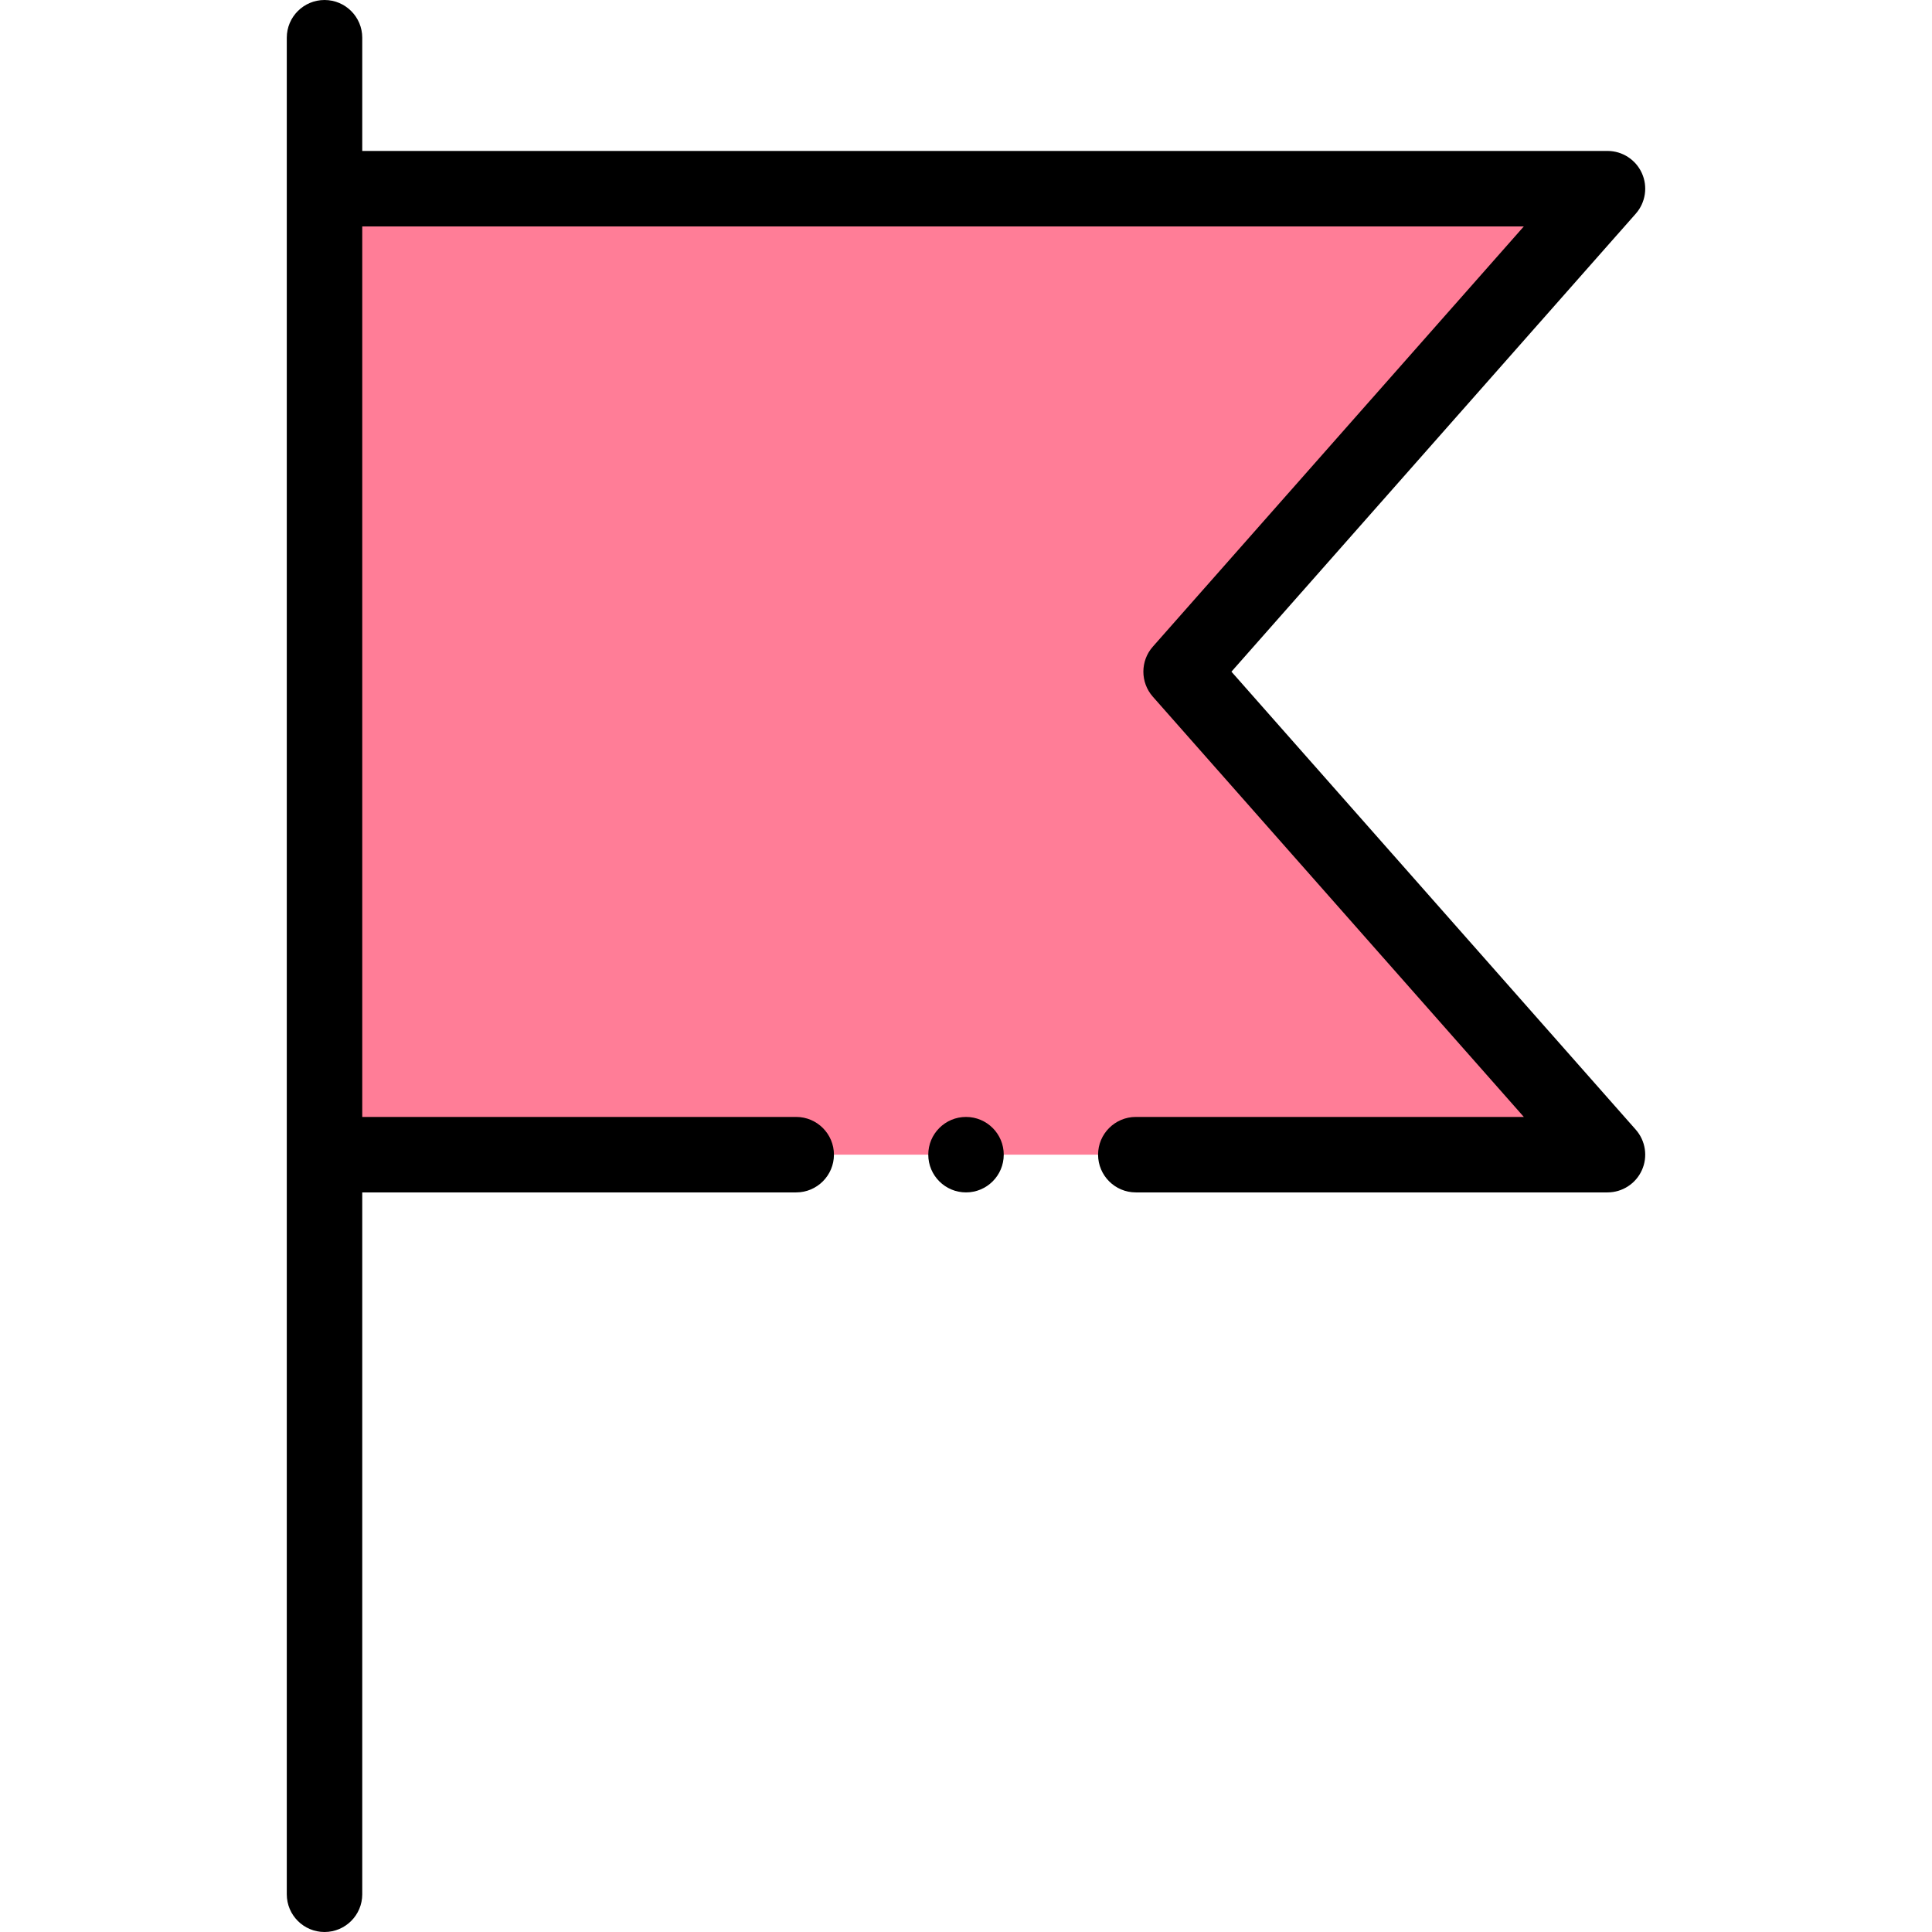
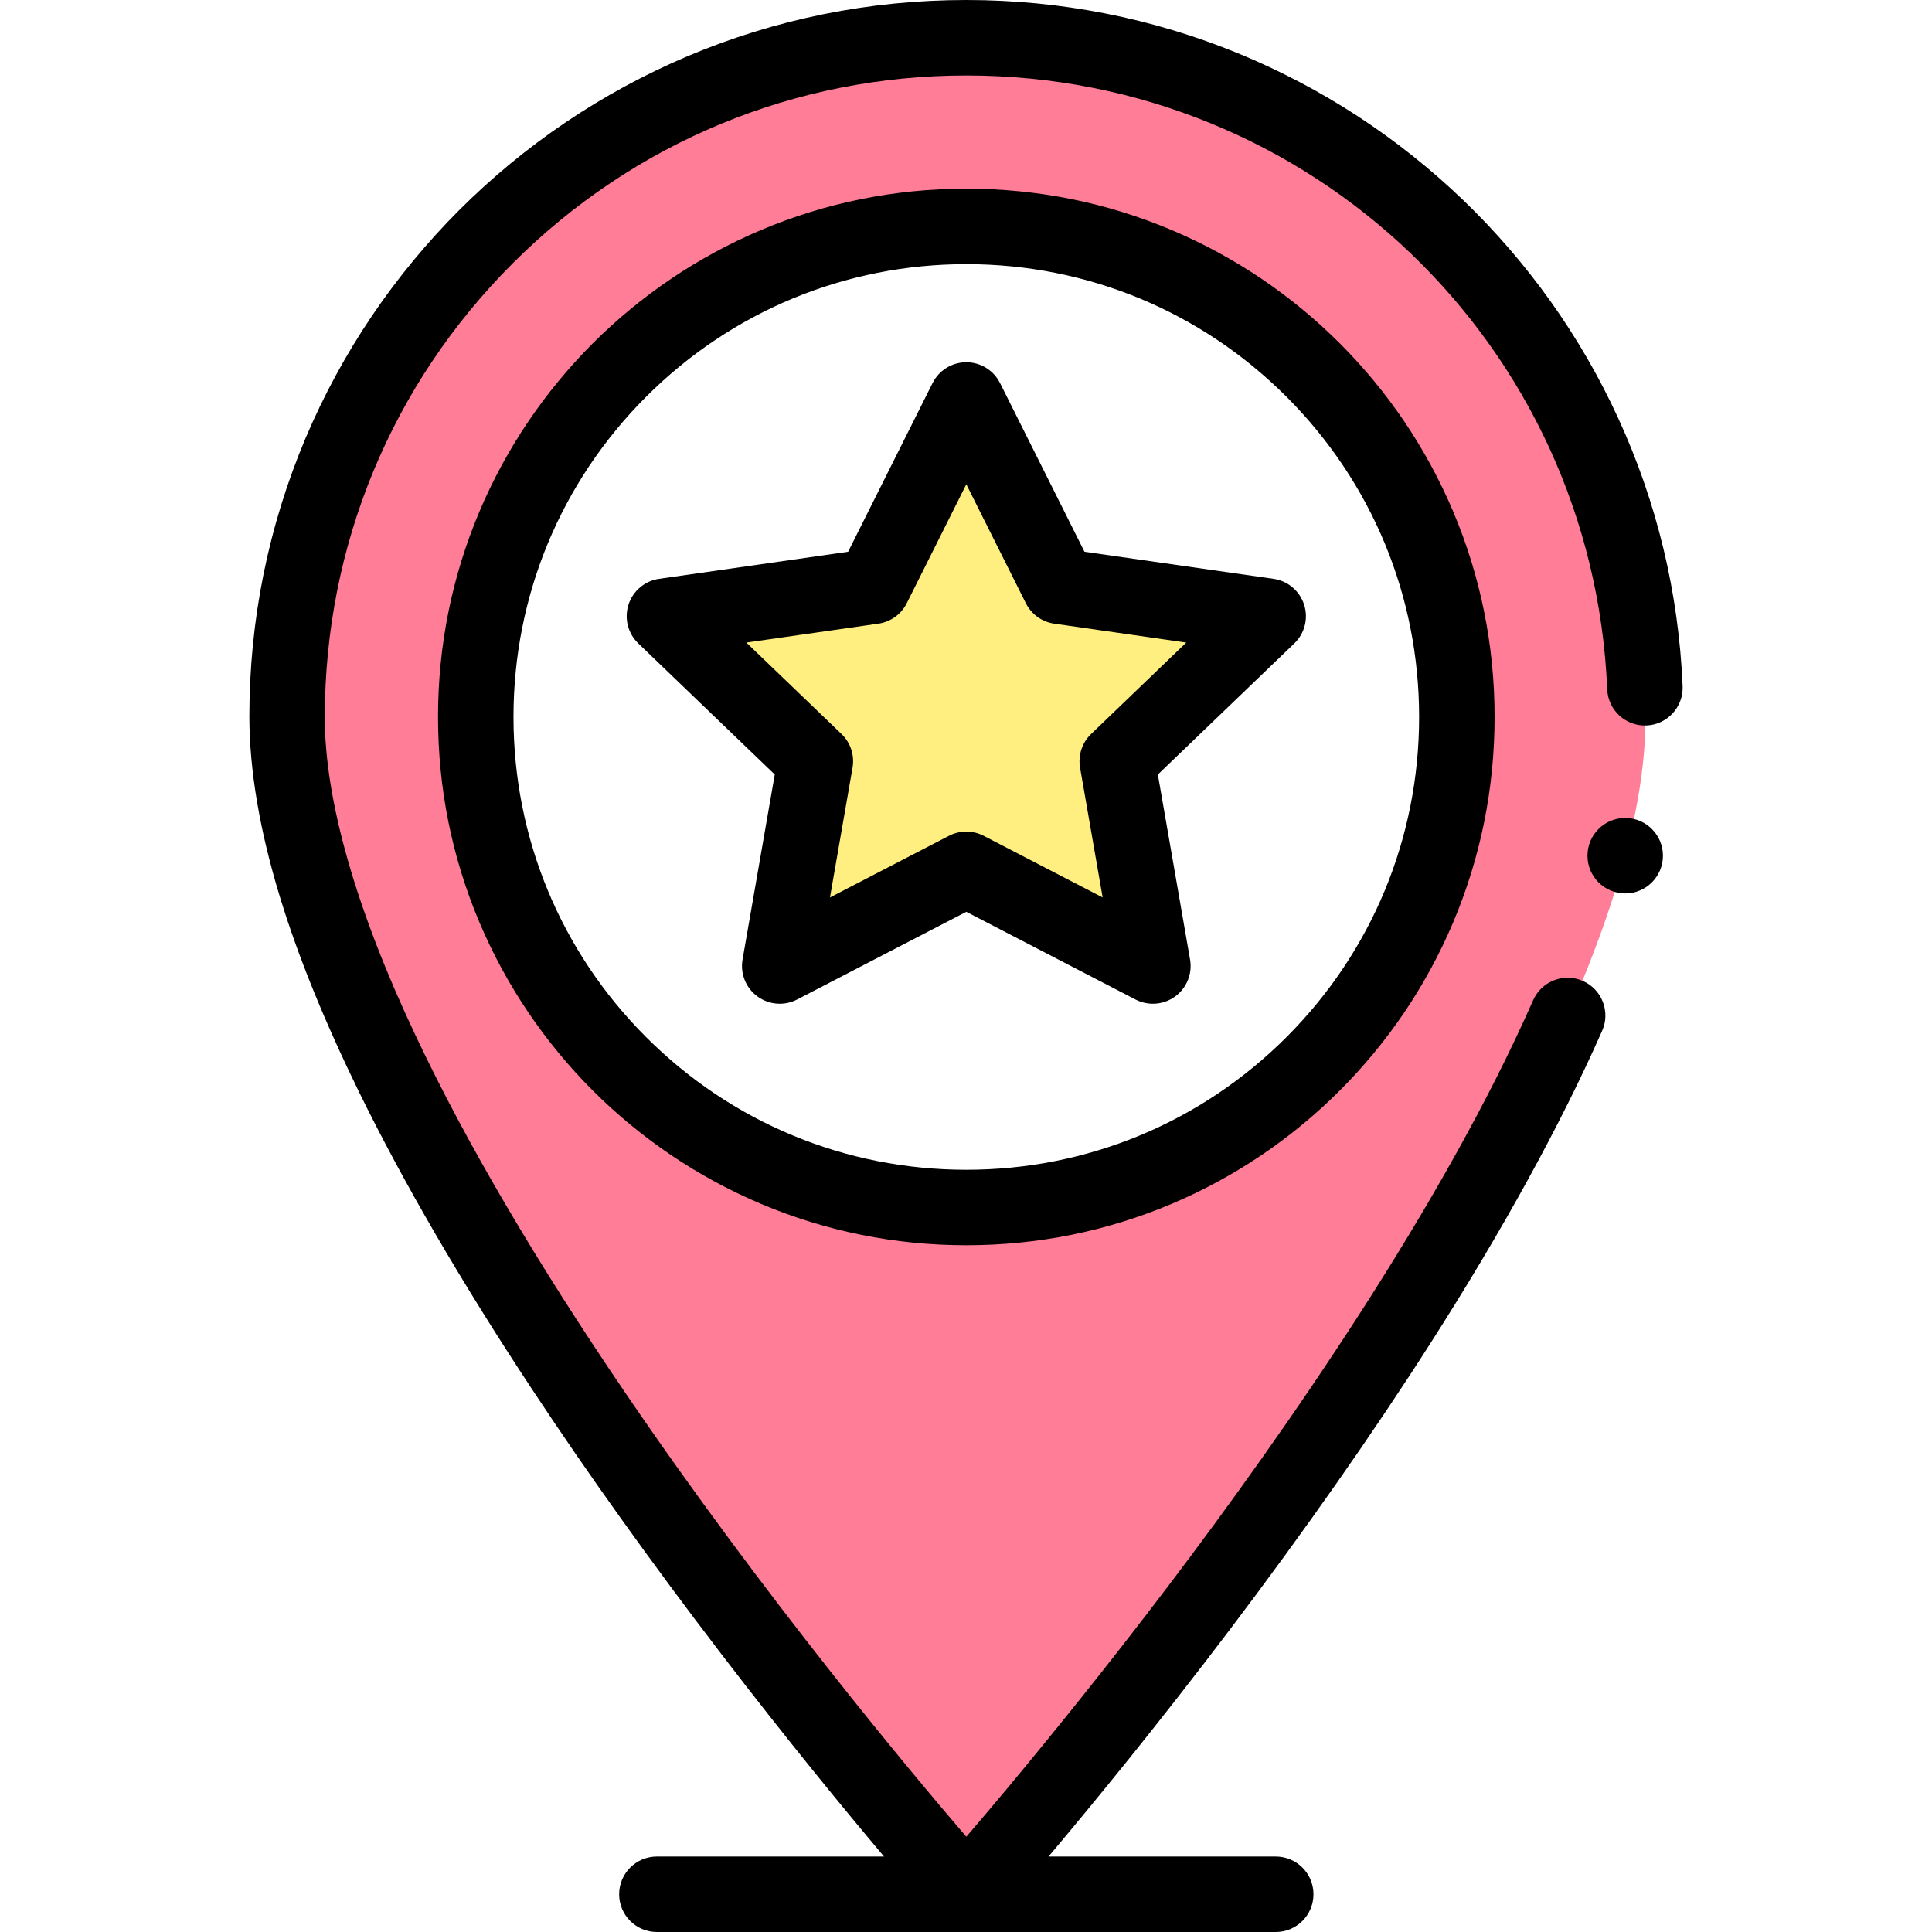
<svg xmlns="http://www.w3.org/2000/svg" id="Layer_1" enable-background="new 0 0 512 512" height="512" viewBox="0 0 512 512" width="512">
+   <path d="m256.081 10c-99.41 0-180 80.59-180 180 0 110 180 312 180 312s180-202 180-312c0-99.41-80.59-180-180-180zm0 310c-71.8 0-130-58.2-130-130s58.2-130 130-130 130 58.2 130 130-58.2 130-130 130z" fill="#ff7d97" />
+   <path d="m256.081 106 24.721 49.377 55.279 7.918-40 38.434 9.442 54.271-49.442-25.623-49.443 25.623 9.443-54.271-40-38.434 55.278-7.918z" fill="#ffee80" />
  <g>
-     <path d="m426.005 50h-340.005v256h340.005l-113.002-128z" fill="#ff7d97" />
-     <g>
-       <circle cx="256.002" cy="306" r="10" />
-       <path d="m326.343 178 107.162-121.38c2.59-2.94 3.23-7.16 1.609-10.73-1.609-3.58-5.19-5.89-9.109-5.89h-330.005v-30c0-5.523-4.478-10-10-10s-10 4.477-10 10v492c0 5.523 4.478 10 10 10s10-4.477 10-10v-186h115.001c5.51 0 10-4.49 10-10s-4.49-10-10-10h-115.001v-236h307.834l-98.331 111.38c-3.33 3.77-3.33 9.46 0 13.24l98.331 111.38h-102.831c-5.521 0-10 4.49-10 10s4.48 10 10 10h125.002c3.92 0 7.5-2.31 9.109-5.89 1.62-3.57.98-7.79-1.609-10.73z" />
-     </g>
+     <path d="m428.811 110.76c-4.96-10.8-10.98-21.2-17.9-30.91-6.86-9.62-14.66-18.66-23.19-26.86-8.55-8.21-17.89-15.65-27.79-22.12-10-6.54-20.66-12.15-31.67-16.68-22.91-9.41-47.2-14.19-72.18-14.19-25.65 0-50.53 5.03-73.96 14.93-11.26 4.77-22.11 10.66-32.27 17.52-10.06 6.8-19.52 14.6-28.12 23.2s-16.4 18.06-23.2 28.12c-6.86 10.16-12.75 21.02-17.52 32.27-9.9 23.43-14.93 48.31-14.93 73.96.04 14.27 2.79 30.39 8.17 47.92 4.82 15.72 11.68 32.61 20.98 51.64 11.77 23.98 27.15 50.41 45.72 78.54 14.76 22.37 31.67 46.01 50.24 70.27 17.292 22.575 32.62 41.226 43.084 53.63h-60.194c-5.523 0-10 4.477-10 10s4.477 10 10 10h164c5.523 0 10-4.477 10-10s-4.477-10-10-10h-60.207c11.535-13.681 28.94-34.889 48.127-60.24 19.95-26.38 37.79-51.84 53.02-75.68 19.2-30.05 34.53-57.95 45.57-82.93 1.08-2.44 1.14-5.16.17-7.65-.96-2.49-2.84-4.46-5.28-5.53-1.29-.57-2.64-.86-4.04-.86-3.96 0-7.55 2.34-9.15 5.97-24.02 54.47-65.59 114.14-96.23 154.61-17.38 22.96-33.2 42.35-43.4 54.57-3.66 4.38-7.22 8.59-10.58 12.5-14.98-17.45-53.67-63.74-90.16-117.34-23.7-34.79-42.46-66.74-55.77-94.97-15.81-33.4-24.14-62.61-24.07-84.45 0-45.4 17.69-88.09 49.79-120.21 32.119-32.1 74.809-49.79 120.21-49.79h.03c91.37 0 165.97 71.46 169.82 162.69.23 5.52 4.89 9.8 10.41 9.57 5.51-.23 9.8-4.9 9.57-10.41-1.05-24.77-6.8-48.69-17.1-71.09z" />
+     <path d="m355.071 91c-6.33-6.33-13.3-12.08-20.71-17.09-7.49-5.06-15.49-9.4-23.78-12.91-17.26-7.3-35.6-11-54.5-11s-37.24 3.7-54.5 11c-8.29 3.51-16.29 7.85-23.78 12.91-7.41 5.01-14.38 10.76-20.72 17.09-6.33 6.34-12.08 13.31-17.09 20.72-5.06 7.49-9.4 15.49-12.91 23.78-7.3 17.26-11 35.6-11 54.5s3.7 37.24 11 54.5c3.51 8.29 7.85 16.29 12.91 23.78 5.01 7.41 10.76 14.38 17.09 20.71 6.34 6.34 13.31 12.09 20.72 17.1 7.49 5.05 15.49 9.4 23.78 12.91 17.26 7.3 35.6 11 54.5 11s37.24-3.7 54.5-11c8.29-3.51 16.29-7.86 23.78-12.91 7.41-5.01 14.38-10.76 20.71-17.1 6.34-6.33 12.09-13.3 17.1-20.71 5.05-7.49 9.4-15.49 12.91-23.78 7.3-17.26 11-35.6 11-54.5s-3.7-37.24-11-54.5c-3.51-8.29-7.86-16.29-12.91-23.78-5.011-7.41-10.761-14.38-17.1-20.72zm-14.141 183.85c-22.67 22.66-52.81 35.15-84.85 35.15s-62.18-12.49-84.85-35.15c-22.66-22.67-35.15-52.81-35.15-84.85s12.49-62.18 35.15-84.86c22.67-22.65 52.81-35.13 84.85-35.14 32.04.01 62.18 12.49 84.85 35.14 22.66 22.68 35.15 52.82 35.15 84.86s-12.489 62.18-35.15 84.85z" />
+     <path d="m287.401 146.22-22.378-44.697c-1.695-3.385-5.156-5.523-8.942-5.523s-7.247 2.138-8.942 5.523l-22.378 44.697-50.098 7.176c-3.784.542-6.929 3.194-8.101 6.833s-.167 7.628 2.59 10.277l36.165 34.75-8.531 49.03c-.651 3.744.875 7.534 3.94 9.78s7.139 2.562 10.513.813l44.842-23.238 44.842 23.238c1.449.751 3.028 1.122 4.6 1.122 2.087 0 4.164-.653 5.913-1.934 3.065-2.247 4.592-6.036 3.94-9.78l-8.531-49.03 36.165-34.75c2.756-2.649 3.762-6.638 2.59-10.277s-4.316-6.291-8.101-6.833zm1.751 48.299c-2.397 2.304-3.493 5.649-2.923 8.925l5.985 34.396-31.532-16.341c-1.442-.748-3.022-1.122-4.601-1.122s-3.159.374-4.601 1.122l-31.532 16.341 5.985-34.396c.57-3.276-.526-6.621-2.923-8.925l-25.219-24.231 34.987-5.011c3.245-.465 6.056-2.491 7.524-5.422l15.779-31.517 15.779 31.517c1.468 2.931 4.279 4.957 7.524 5.422l34.987 5.011z" />
+     <circle cx="430.695" cy="226.77" r="10" />
  </g>
</svg>
